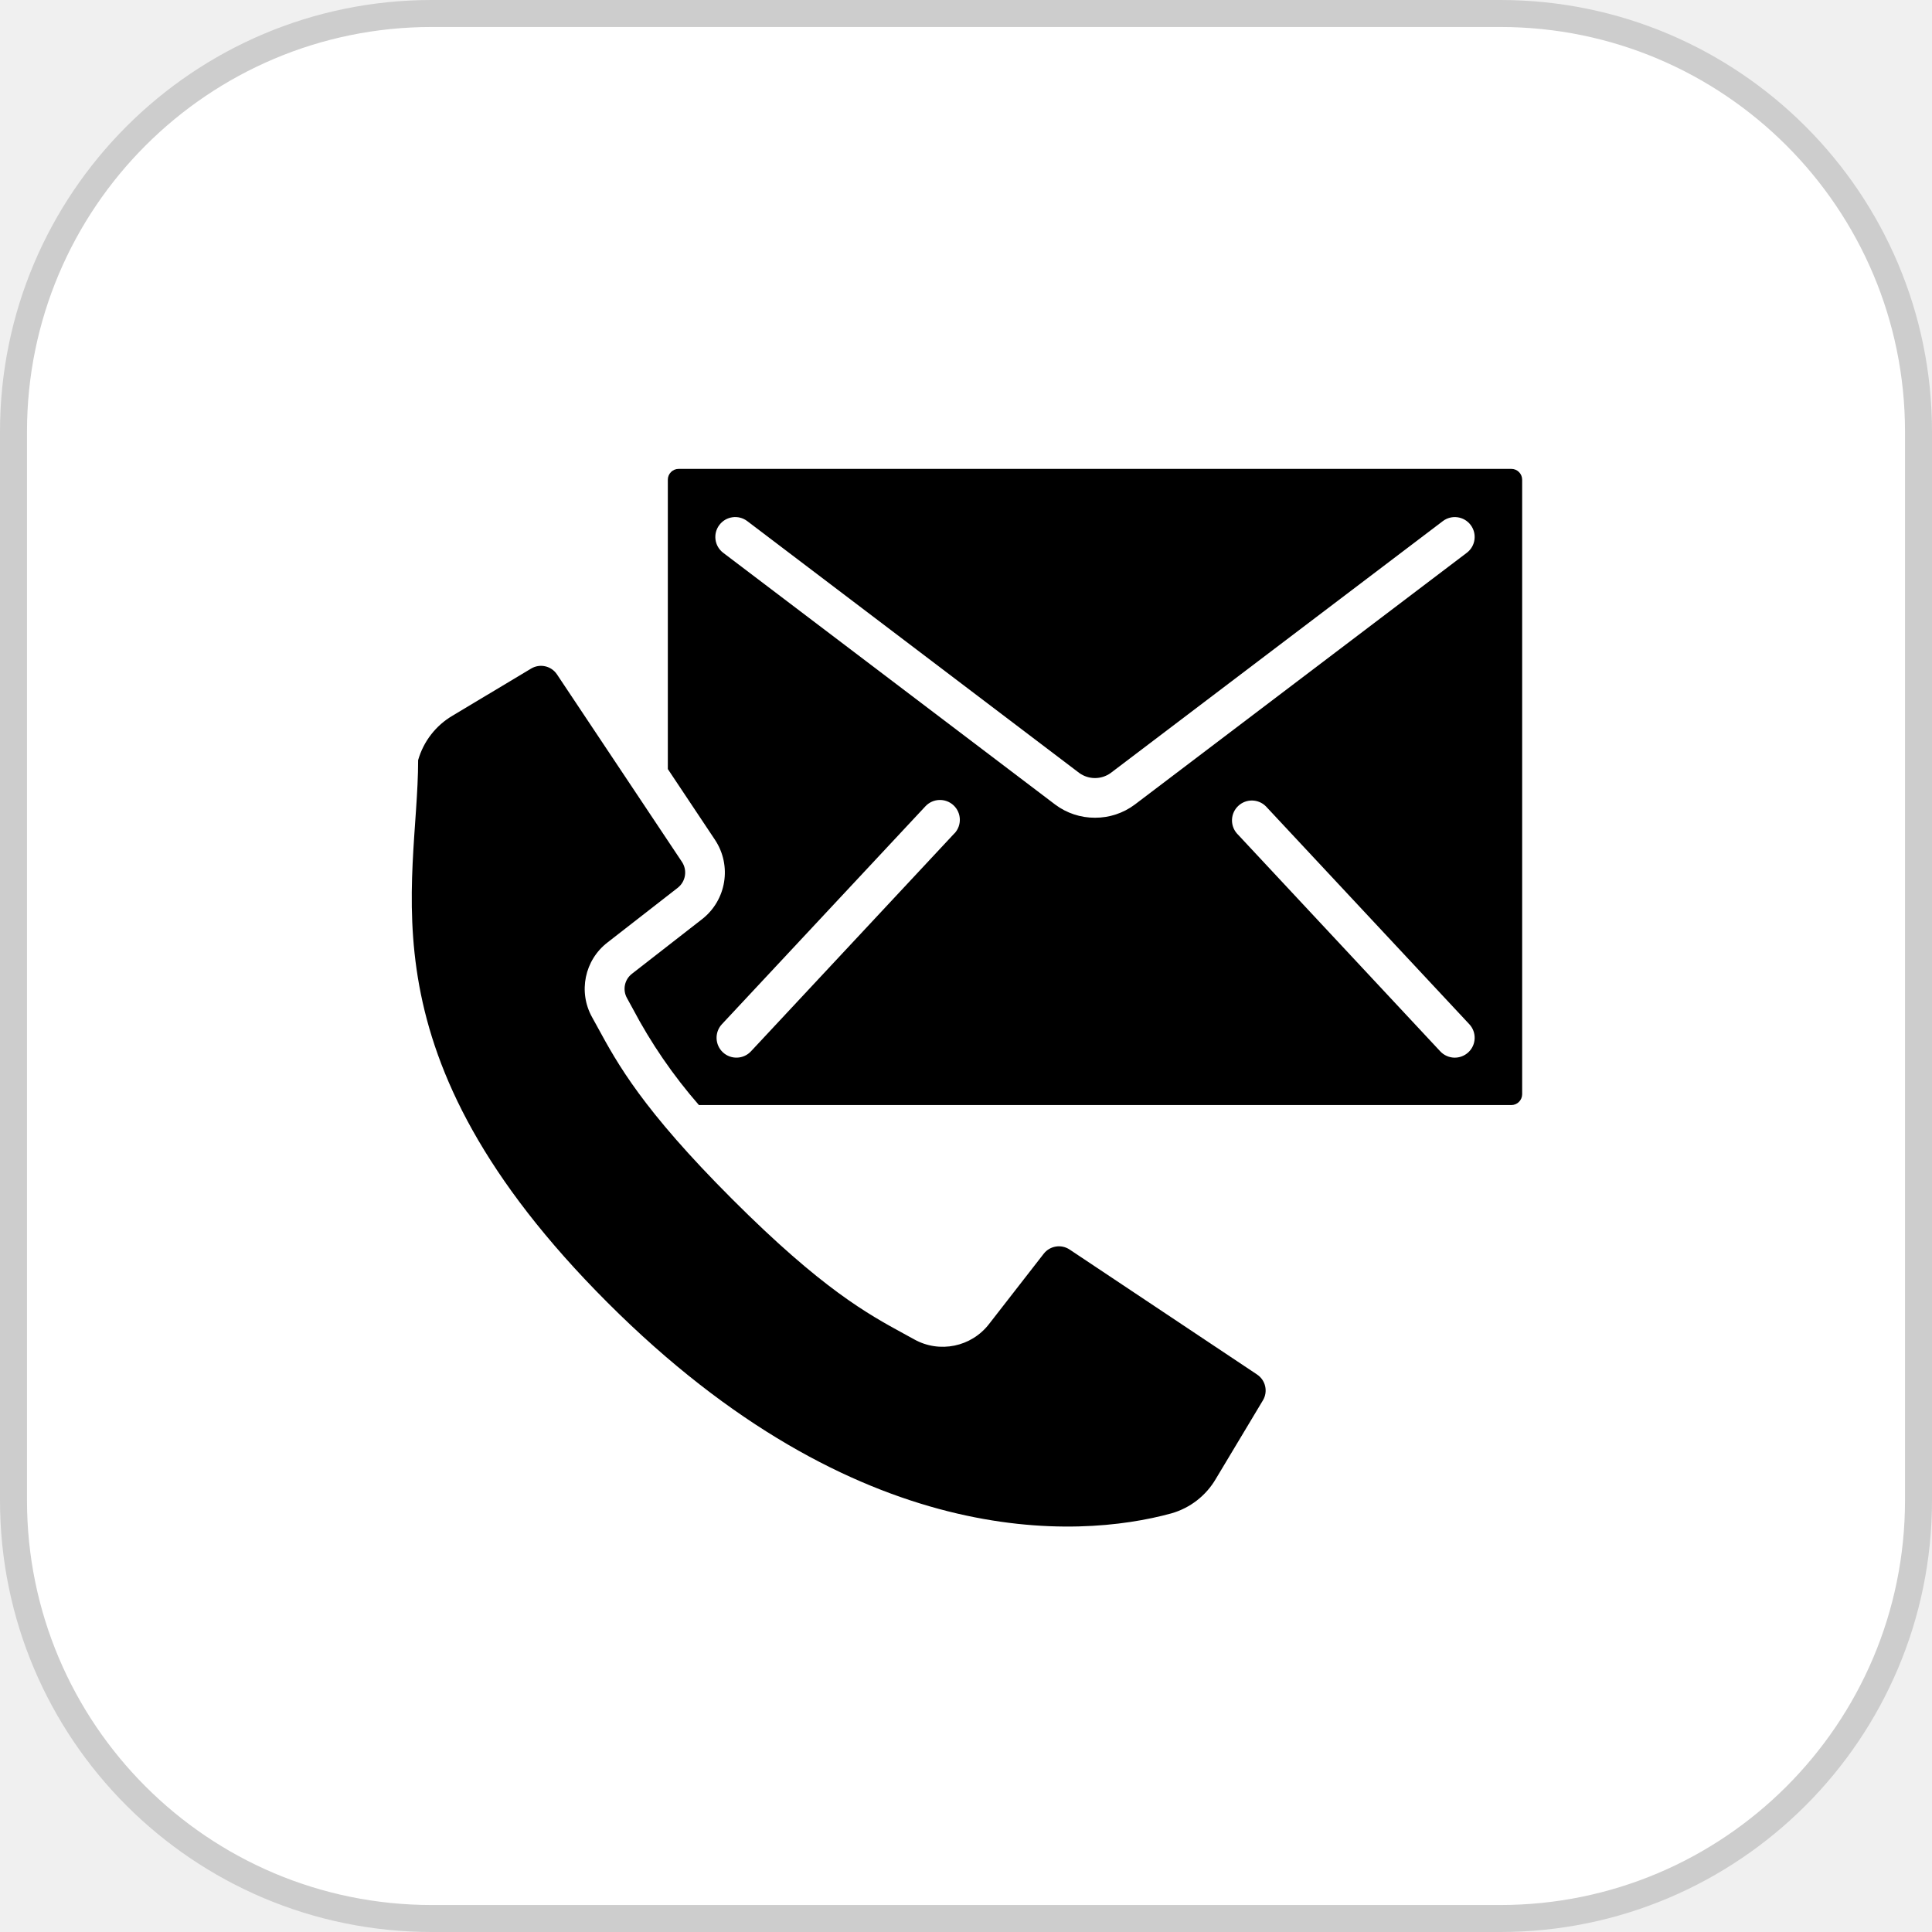
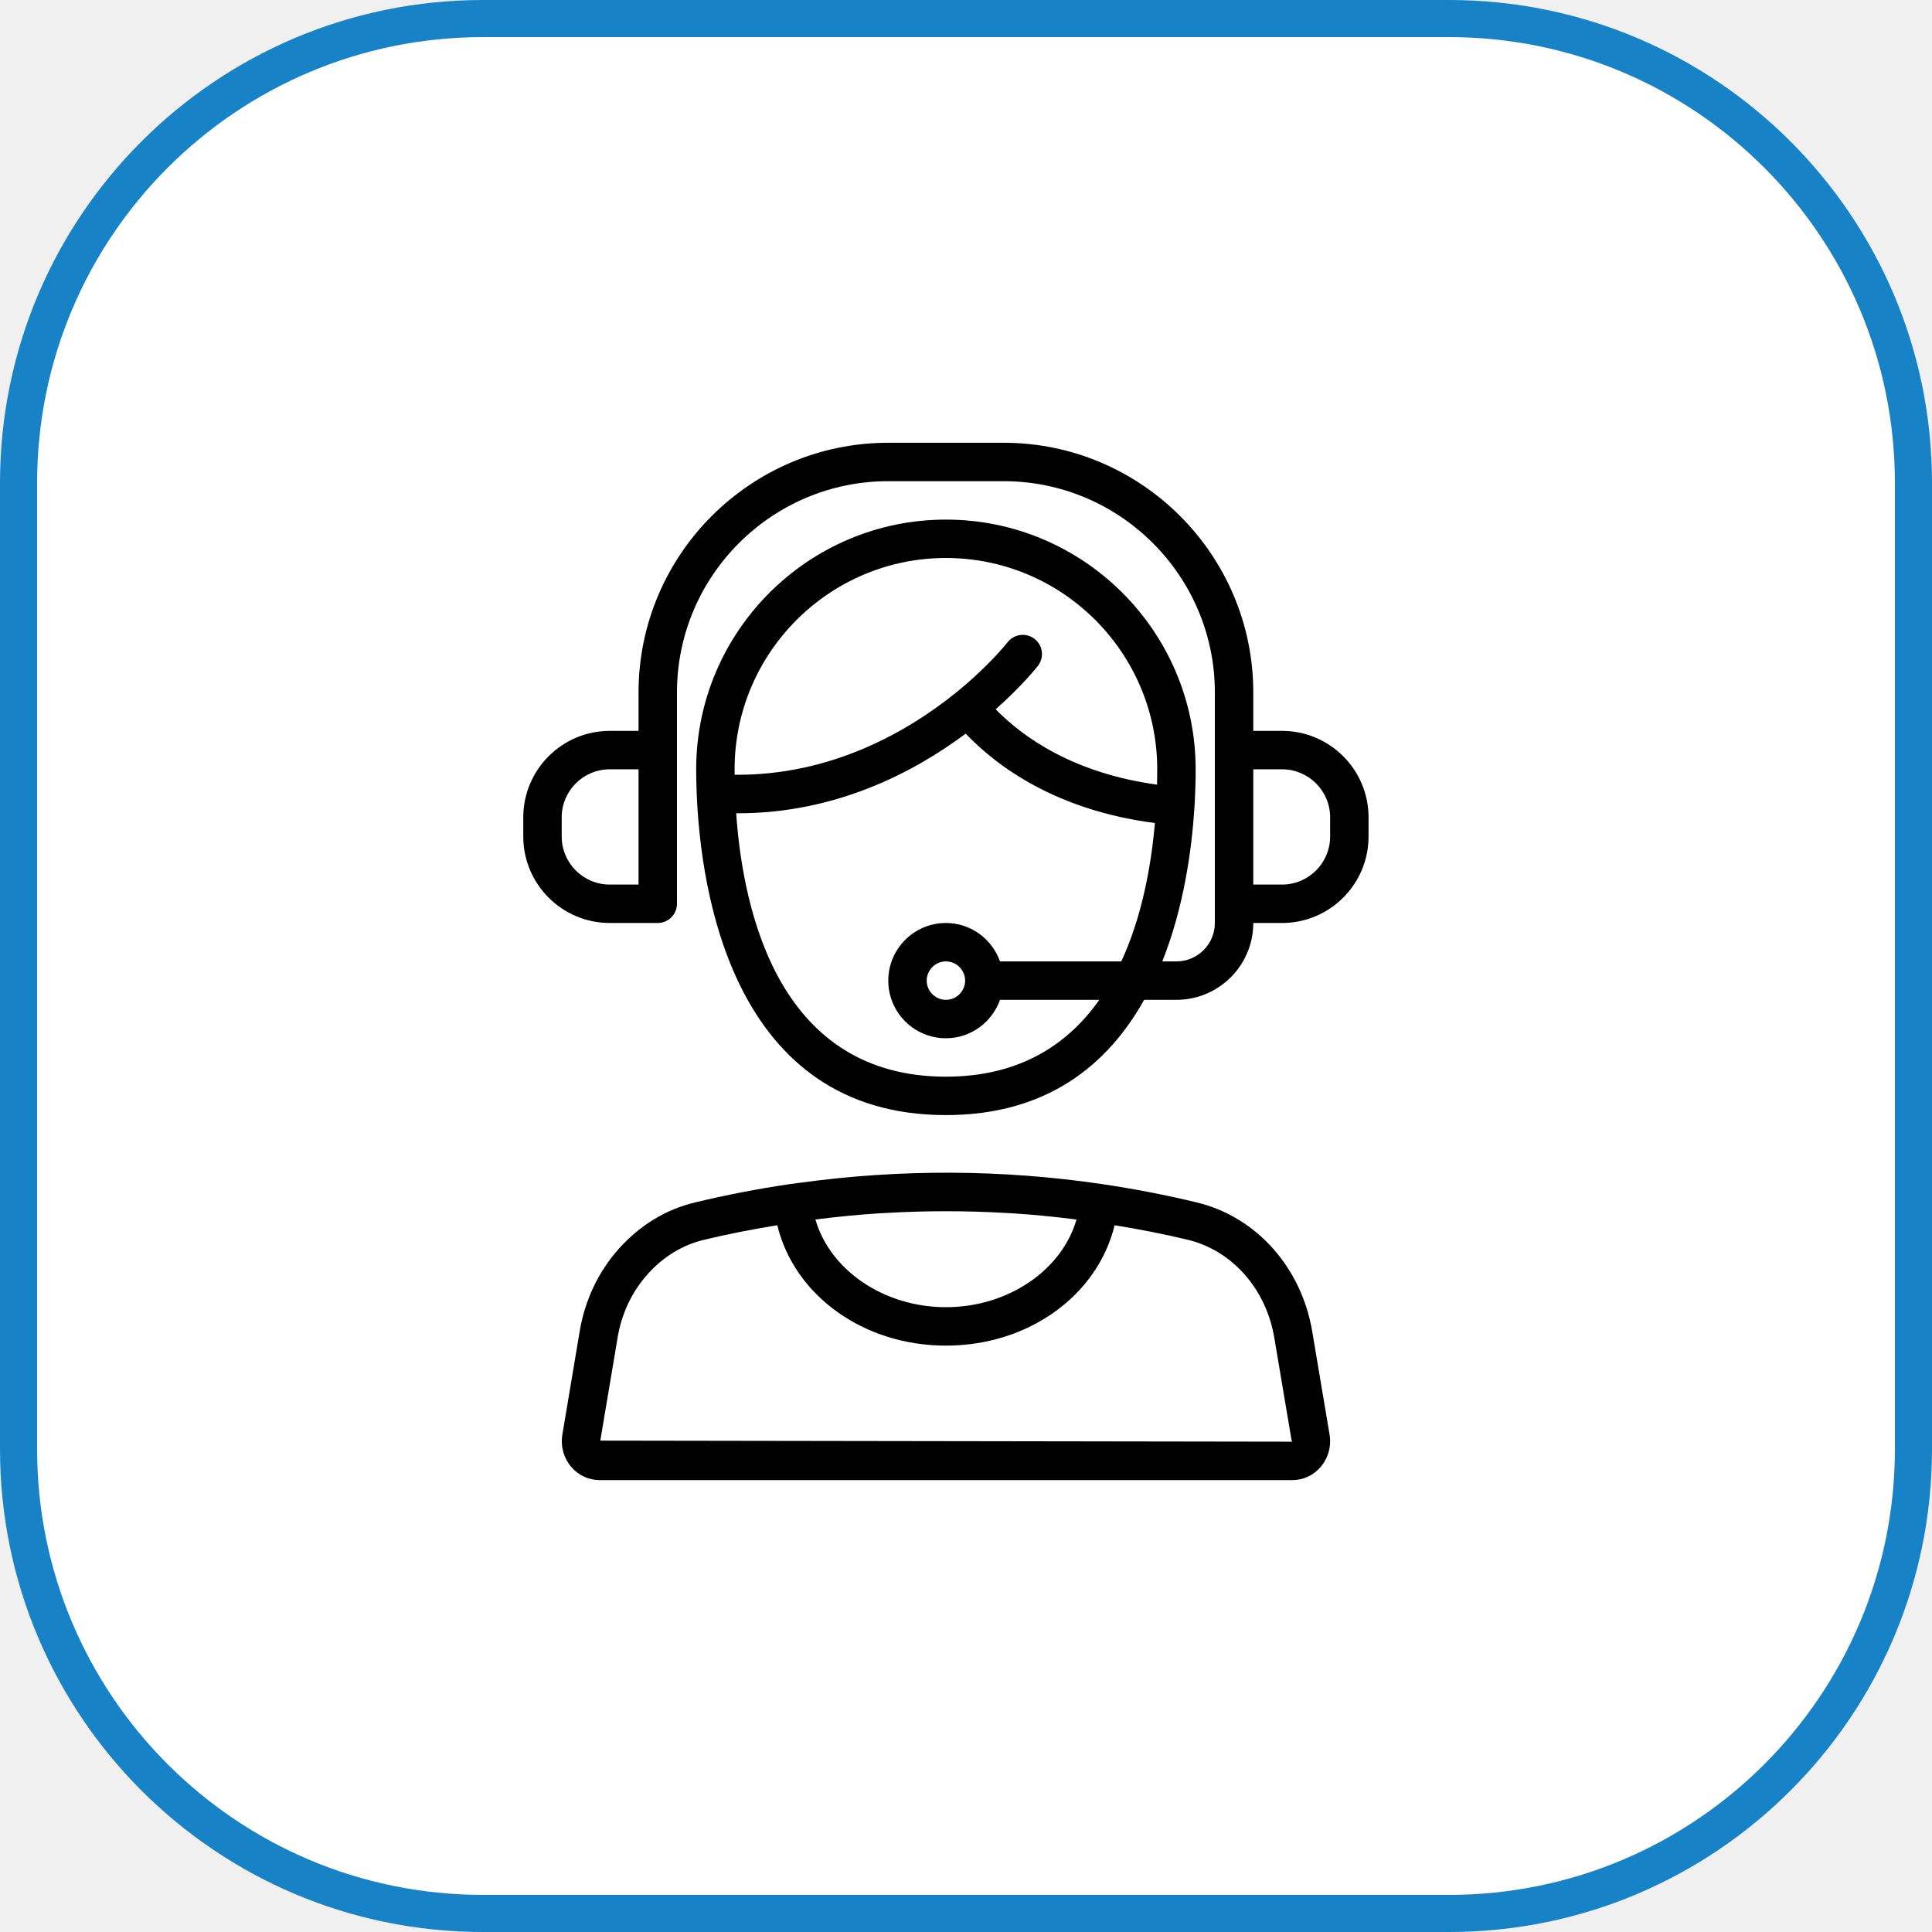
- <svg xmlns="http://www.w3.org/2000/svg" width="66" height="66" viewBox="0 0 66 66" fill="none">
-   <rect x="0.461" y="0.461" width="65.078" height="65.078" rx="14.287" fill="white" stroke="#CDCDCD" stroke-width="0.922" />
-   <path d="M42.944 46.956L36.538 42.685C36.252 42.496 35.868 42.558 35.656 42.828L33.791 45.226C33.186 46.014 32.095 46.239 31.229 45.754L30.884 45.565C29.64 44.886 28.091 44.042 25.016 40.967C21.942 37.893 21.097 36.344 20.419 35.099L20.229 34.754C19.744 33.888 19.969 32.797 20.757 32.193L23.154 30.327C23.424 30.115 23.487 29.731 23.297 29.444L19.027 23.038C18.833 22.747 18.445 22.66 18.145 22.839L15.464 24.446C14.889 24.782 14.467 25.327 14.284 25.967C14.283 30.327 12.23 35.974 20.756 44.5C29.281 53.026 36.807 52.58 40.016 51.699C40.656 51.517 41.201 51.093 41.536 50.518L43.143 47.838C43.323 47.538 43.235 47.15 42.944 46.956Z" fill="black" />
-   <path d="M51.891 16.126C51.821 16.055 51.725 16.017 51.626 16.018H23.187C23.088 16.017 22.992 16.055 22.922 16.126C22.852 16.196 22.813 16.291 22.814 16.391V26.272L24.426 28.691C25.008 29.57 24.817 30.748 23.987 31.398L21.592 33.263C21.336 33.458 21.261 33.811 21.417 34.093L21.612 34.449C22.236 35.634 22.996 36.742 23.877 37.751H51.626C51.829 37.752 51.996 37.589 51.999 37.385V16.391C52 16.291 51.961 16.196 51.891 16.126ZM32.607 28.47V28.466L25.654 35.915C25.399 36.189 24.969 36.204 24.695 35.949C24.421 35.693 24.406 35.264 24.661 34.989L31.614 27.544C31.87 27.27 32.299 27.255 32.574 27.51C32.848 27.766 32.863 28.195 32.607 28.47ZM37.406 27.935C36.917 27.937 36.441 27.78 36.049 27.487L24.705 18.884C24.406 18.657 24.348 18.23 24.576 17.932C24.803 17.633 25.23 17.575 25.529 17.803L36.868 26.405C37.189 26.638 37.624 26.638 37.945 26.405L49.288 17.803C49.586 17.576 50.012 17.634 50.239 17.933C50.465 18.232 50.407 18.658 50.108 18.884L38.764 27.487C38.372 27.78 37.896 27.937 37.406 27.935ZM50.161 35.948C50.029 36.071 49.854 36.137 49.674 36.131C49.494 36.124 49.324 36.047 49.201 35.915L42.249 28.466C42.013 28.189 42.037 27.775 42.304 27.528C42.571 27.28 42.985 27.288 43.243 27.544L50.194 34.989C50.45 35.263 50.435 35.693 50.161 35.948Z" fill="black" />
+ <svg xmlns="http://www.w3.org/2000/svg" width="53" height="53" viewBox="0 0 53 53" fill="none">
+   <rect x="0.509" y="0.509" width="51.982" height="51.982" rx="12.741" fill="white" stroke="#1782C5" stroke-width="1.018" />
+   <path d="M35.172 20.05H34.381V18.996C34.381 15.219 31.308 12.146 27.53 12.146H25.949H24.368C20.59 12.146 17.517 15.219 17.517 18.996V20.05H16.727C15.419 20.05 14.355 21.114 14.355 22.422V22.949C14.355 24.256 15.419 25.32 16.727 25.32H18.044C18.335 25.32 18.571 25.084 18.571 24.793V20.577V18.996C18.571 15.8 21.172 13.2 24.368 13.2H25.949H27.53C30.727 13.2 33.327 15.8 33.327 18.996V20.577V24.793V25.32C33.327 25.901 32.854 26.374 32.273 26.374H31.885C32.475 24.893 32.693 23.312 32.766 22.158L32.767 22.155L32.766 22.153C32.792 21.74 32.8 21.383 32.8 21.104C32.8 17.327 29.727 14.254 25.949 14.254C22.172 14.254 19.098 17.327 19.098 21.104C19.098 21.281 19.102 21.492 19.111 21.725C19.111 21.726 19.11 21.727 19.11 21.728C19.11 21.732 19.112 21.734 19.111 21.738C19.217 24.457 20.105 30.59 25.949 30.59C28.742 30.59 30.403 29.188 31.387 27.428H32.273C33.436 27.428 34.381 26.483 34.381 25.32H35.172C36.479 25.32 37.543 24.256 37.543 22.949V22.422C37.543 21.114 36.479 20.05 35.172 20.05ZM17.517 24.266H16.727C16 24.266 15.409 23.675 15.409 22.949V22.422C15.409 21.695 16 21.104 16.727 21.104H17.517V24.266ZM25.949 15.307C29.146 15.307 31.746 17.908 31.746 21.104C31.746 21.235 31.744 21.377 31.741 21.525C29.443 21.21 28.064 20.224 27.314 19.458C28.049 18.806 28.454 18.29 28.474 18.265C28.652 18.036 28.61 17.705 28.38 17.526C28.15 17.349 27.82 17.39 27.641 17.619C27.636 17.625 27.133 18.266 26.229 18.998C24.913 20.062 22.813 21.279 20.153 21.254C20.153 21.204 20.152 21.152 20.152 21.104C20.152 17.908 22.753 15.307 25.949 15.307ZM25.949 29.536C21.432 29.536 20.394 25.141 20.195 22.309C20.212 22.309 20.229 22.31 20.246 22.31C22.914 22.31 25.047 21.203 26.492 20.126C27.354 21.03 28.976 22.228 31.682 22.578C31.58 23.751 31.329 25.143 30.761 26.374H27.433C27.215 25.762 26.635 25.32 25.949 25.32C25.077 25.32 24.368 26.029 24.368 26.901C24.368 27.773 25.077 28.482 25.949 28.482C26.635 28.482 27.215 28.04 27.433 27.428H30.158C29.293 28.654 27.97 29.536 25.949 29.536ZM26.476 26.901C26.476 27.192 26.24 27.428 25.949 27.428C25.659 27.428 25.422 27.192 25.422 26.901C25.422 26.611 25.659 26.374 25.949 26.374C26.24 26.374 26.476 26.611 26.476 26.901ZM36.489 22.949C36.489 23.675 35.898 24.266 35.172 24.266H34.381V21.104H35.172C35.898 21.104 36.489 21.695 36.489 22.422V22.949Z" fill="black" />
+   <path d="M35.998 36.526C35.704 34.769 34.462 33.38 32.835 32.987C32.002 32.785 31.124 32.615 30.227 32.482C27.481 32.078 24.699 32.068 21.952 32.446C21.859 32.459 21.766 32.468 21.673 32.482C20.776 32.615 19.899 32.785 19.067 32.986C18.274 33.174 17.551 33.613 16.978 34.255C16.414 34.886 16.042 35.672 15.902 36.526L15.429 39.342C15.373 39.664 15.46 39.99 15.667 40.237C15.863 40.469 16.145 40.603 16.443 40.603H35.457C35.755 40.603 36.038 40.469 36.233 40.237C36.441 39.99 36.528 39.665 36.472 39.344L35.998 36.526ZM22.51 33.437C23.03 33.373 23.55 33.322 24.072 33.288C24.149 33.282 24.227 33.279 24.305 33.275C25.401 33.211 26.499 33.211 27.595 33.275C27.673 33.279 27.751 33.282 27.829 33.288C28.35 33.322 28.87 33.373 29.39 33.437C29.437 33.443 29.484 33.449 29.531 33.455C29.134 34.837 27.661 35.86 25.95 35.86C24.239 35.86 22.767 34.837 22.369 33.455C22.416 33.449 22.463 33.443 22.51 33.437ZM16.468 39.52L16.942 36.698C17.05 36.04 17.334 35.438 17.764 34.957C18.192 34.476 18.727 34.15 19.313 34.011C19.958 33.855 20.635 33.725 21.323 33.611C21.788 35.528 23.675 36.914 25.95 36.914C28.226 36.914 30.112 35.528 30.577 33.611C31.265 33.725 31.942 33.855 32.587 34.011C33.803 34.305 34.734 35.361 34.958 36.701L35.433 39.52L35.457 39.549L16.468 39.52Z" fill="black" />
</svg>
